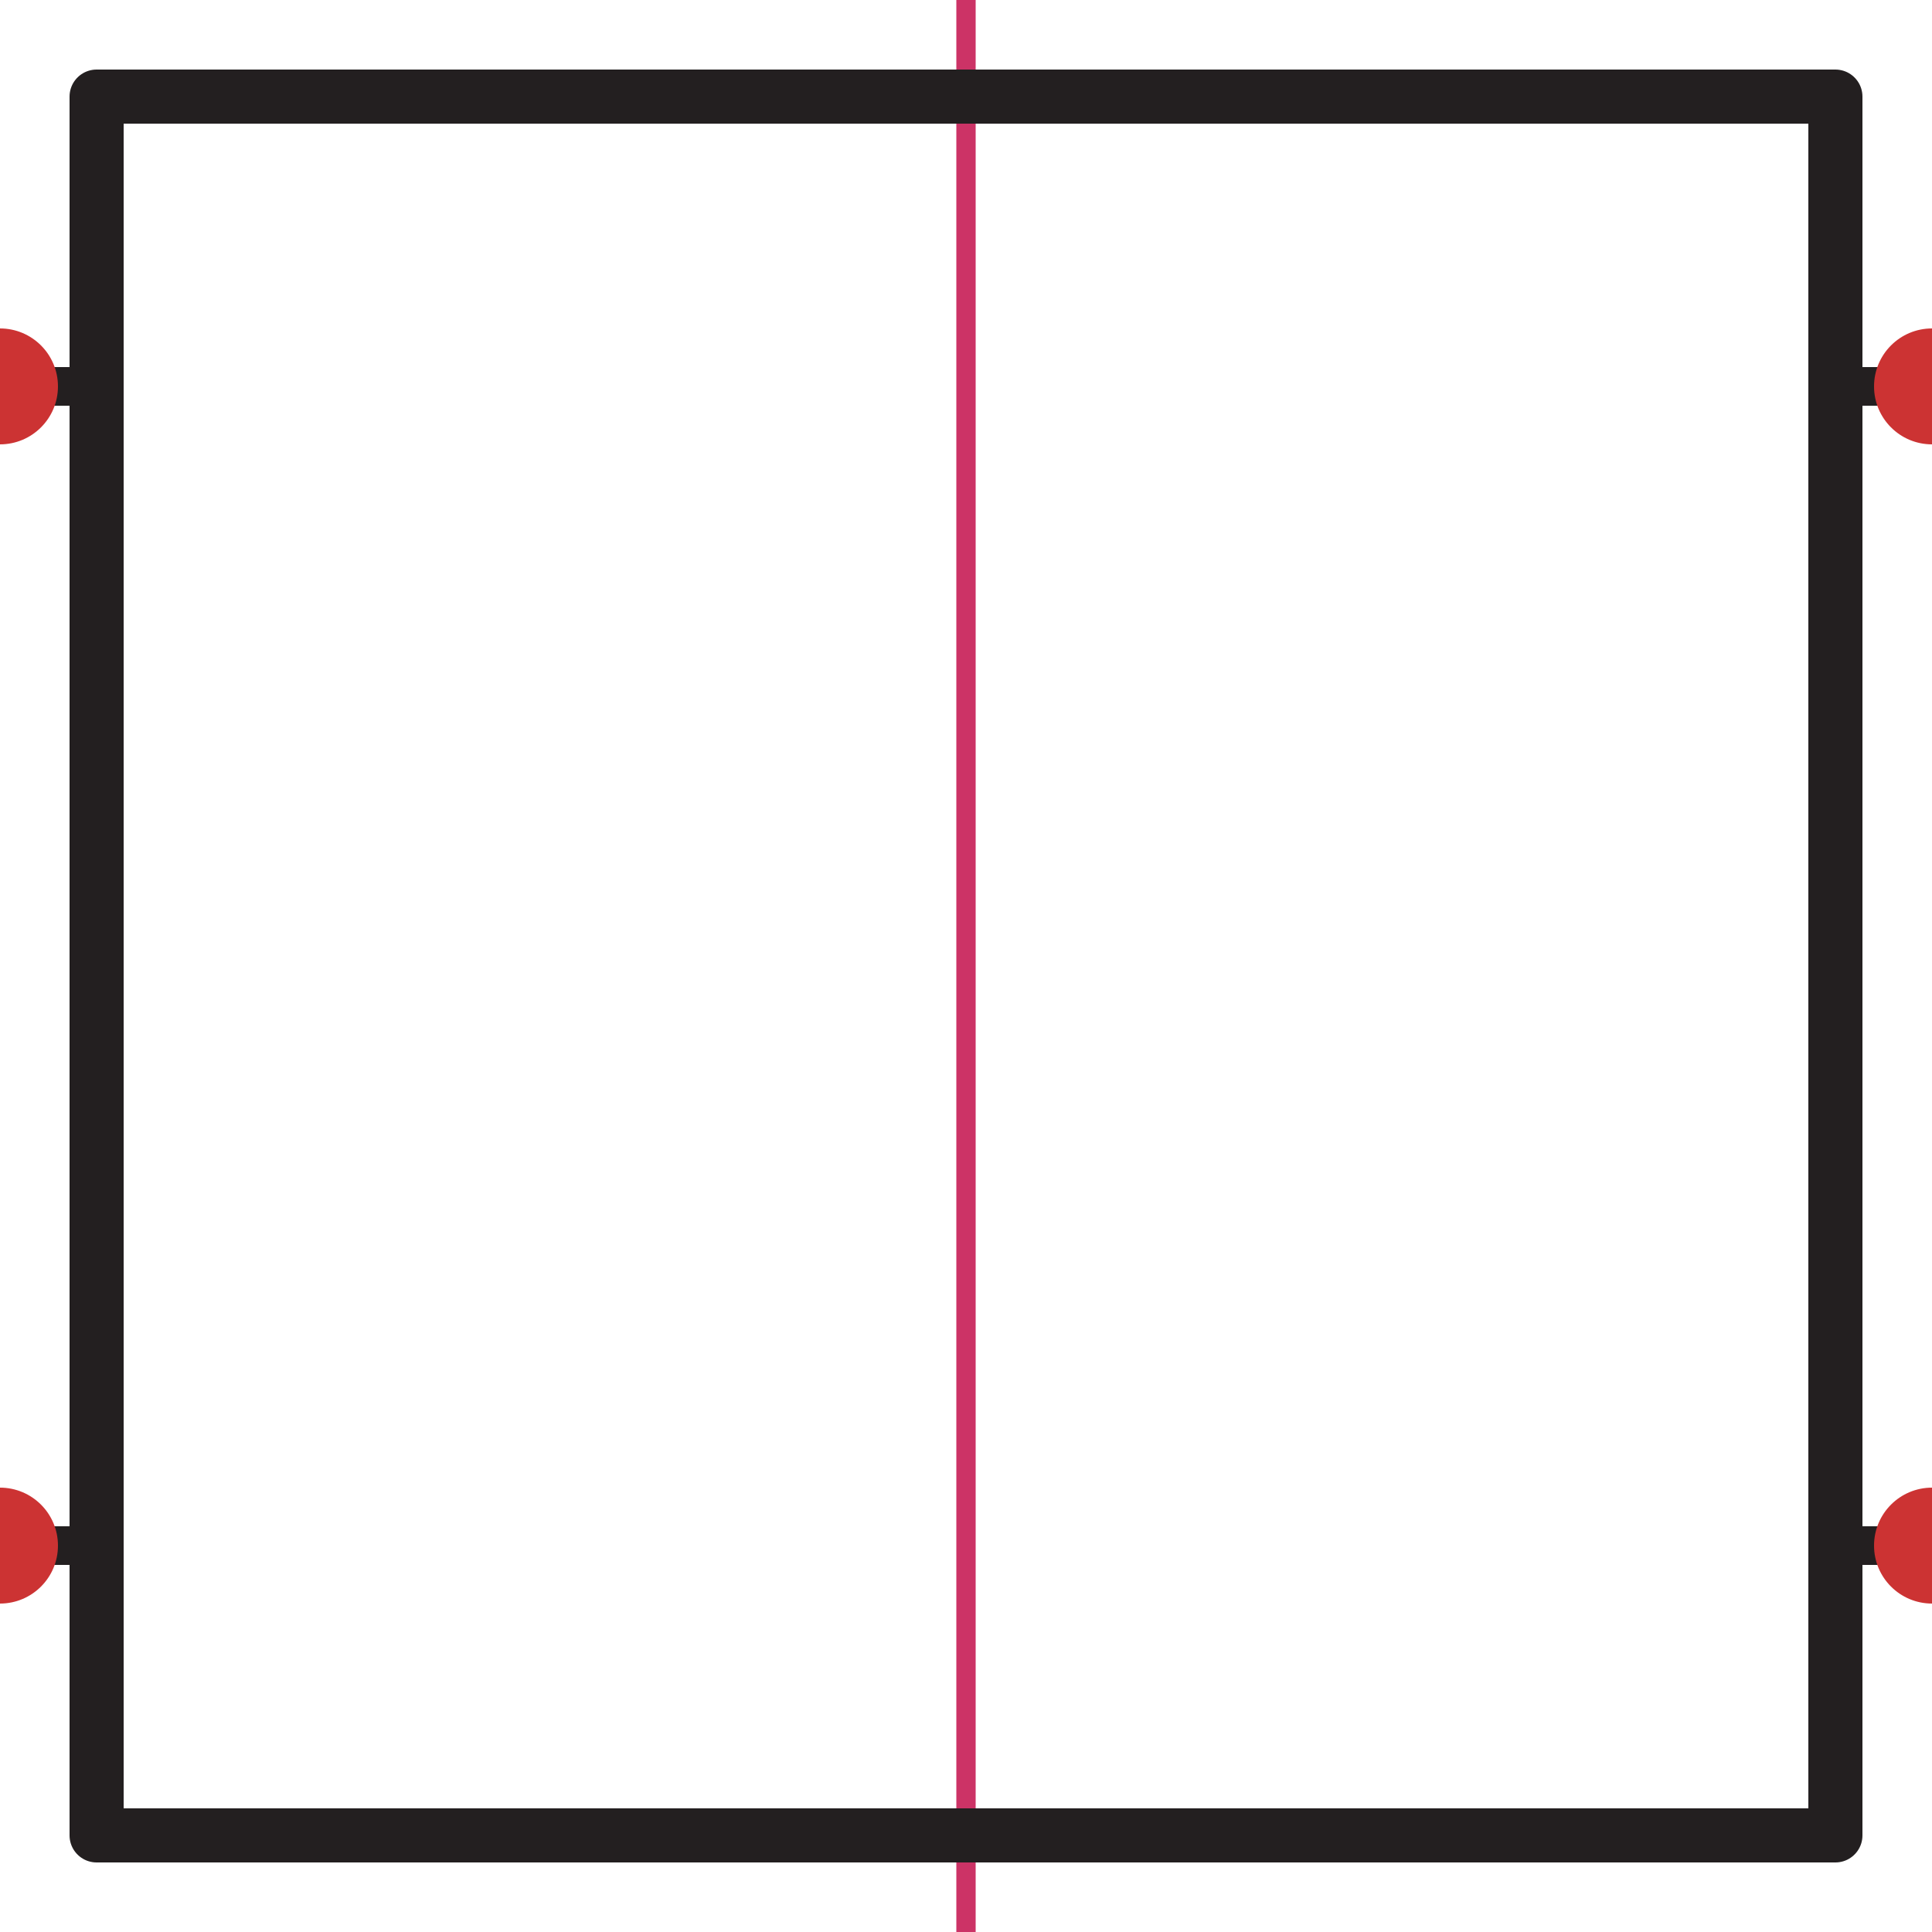
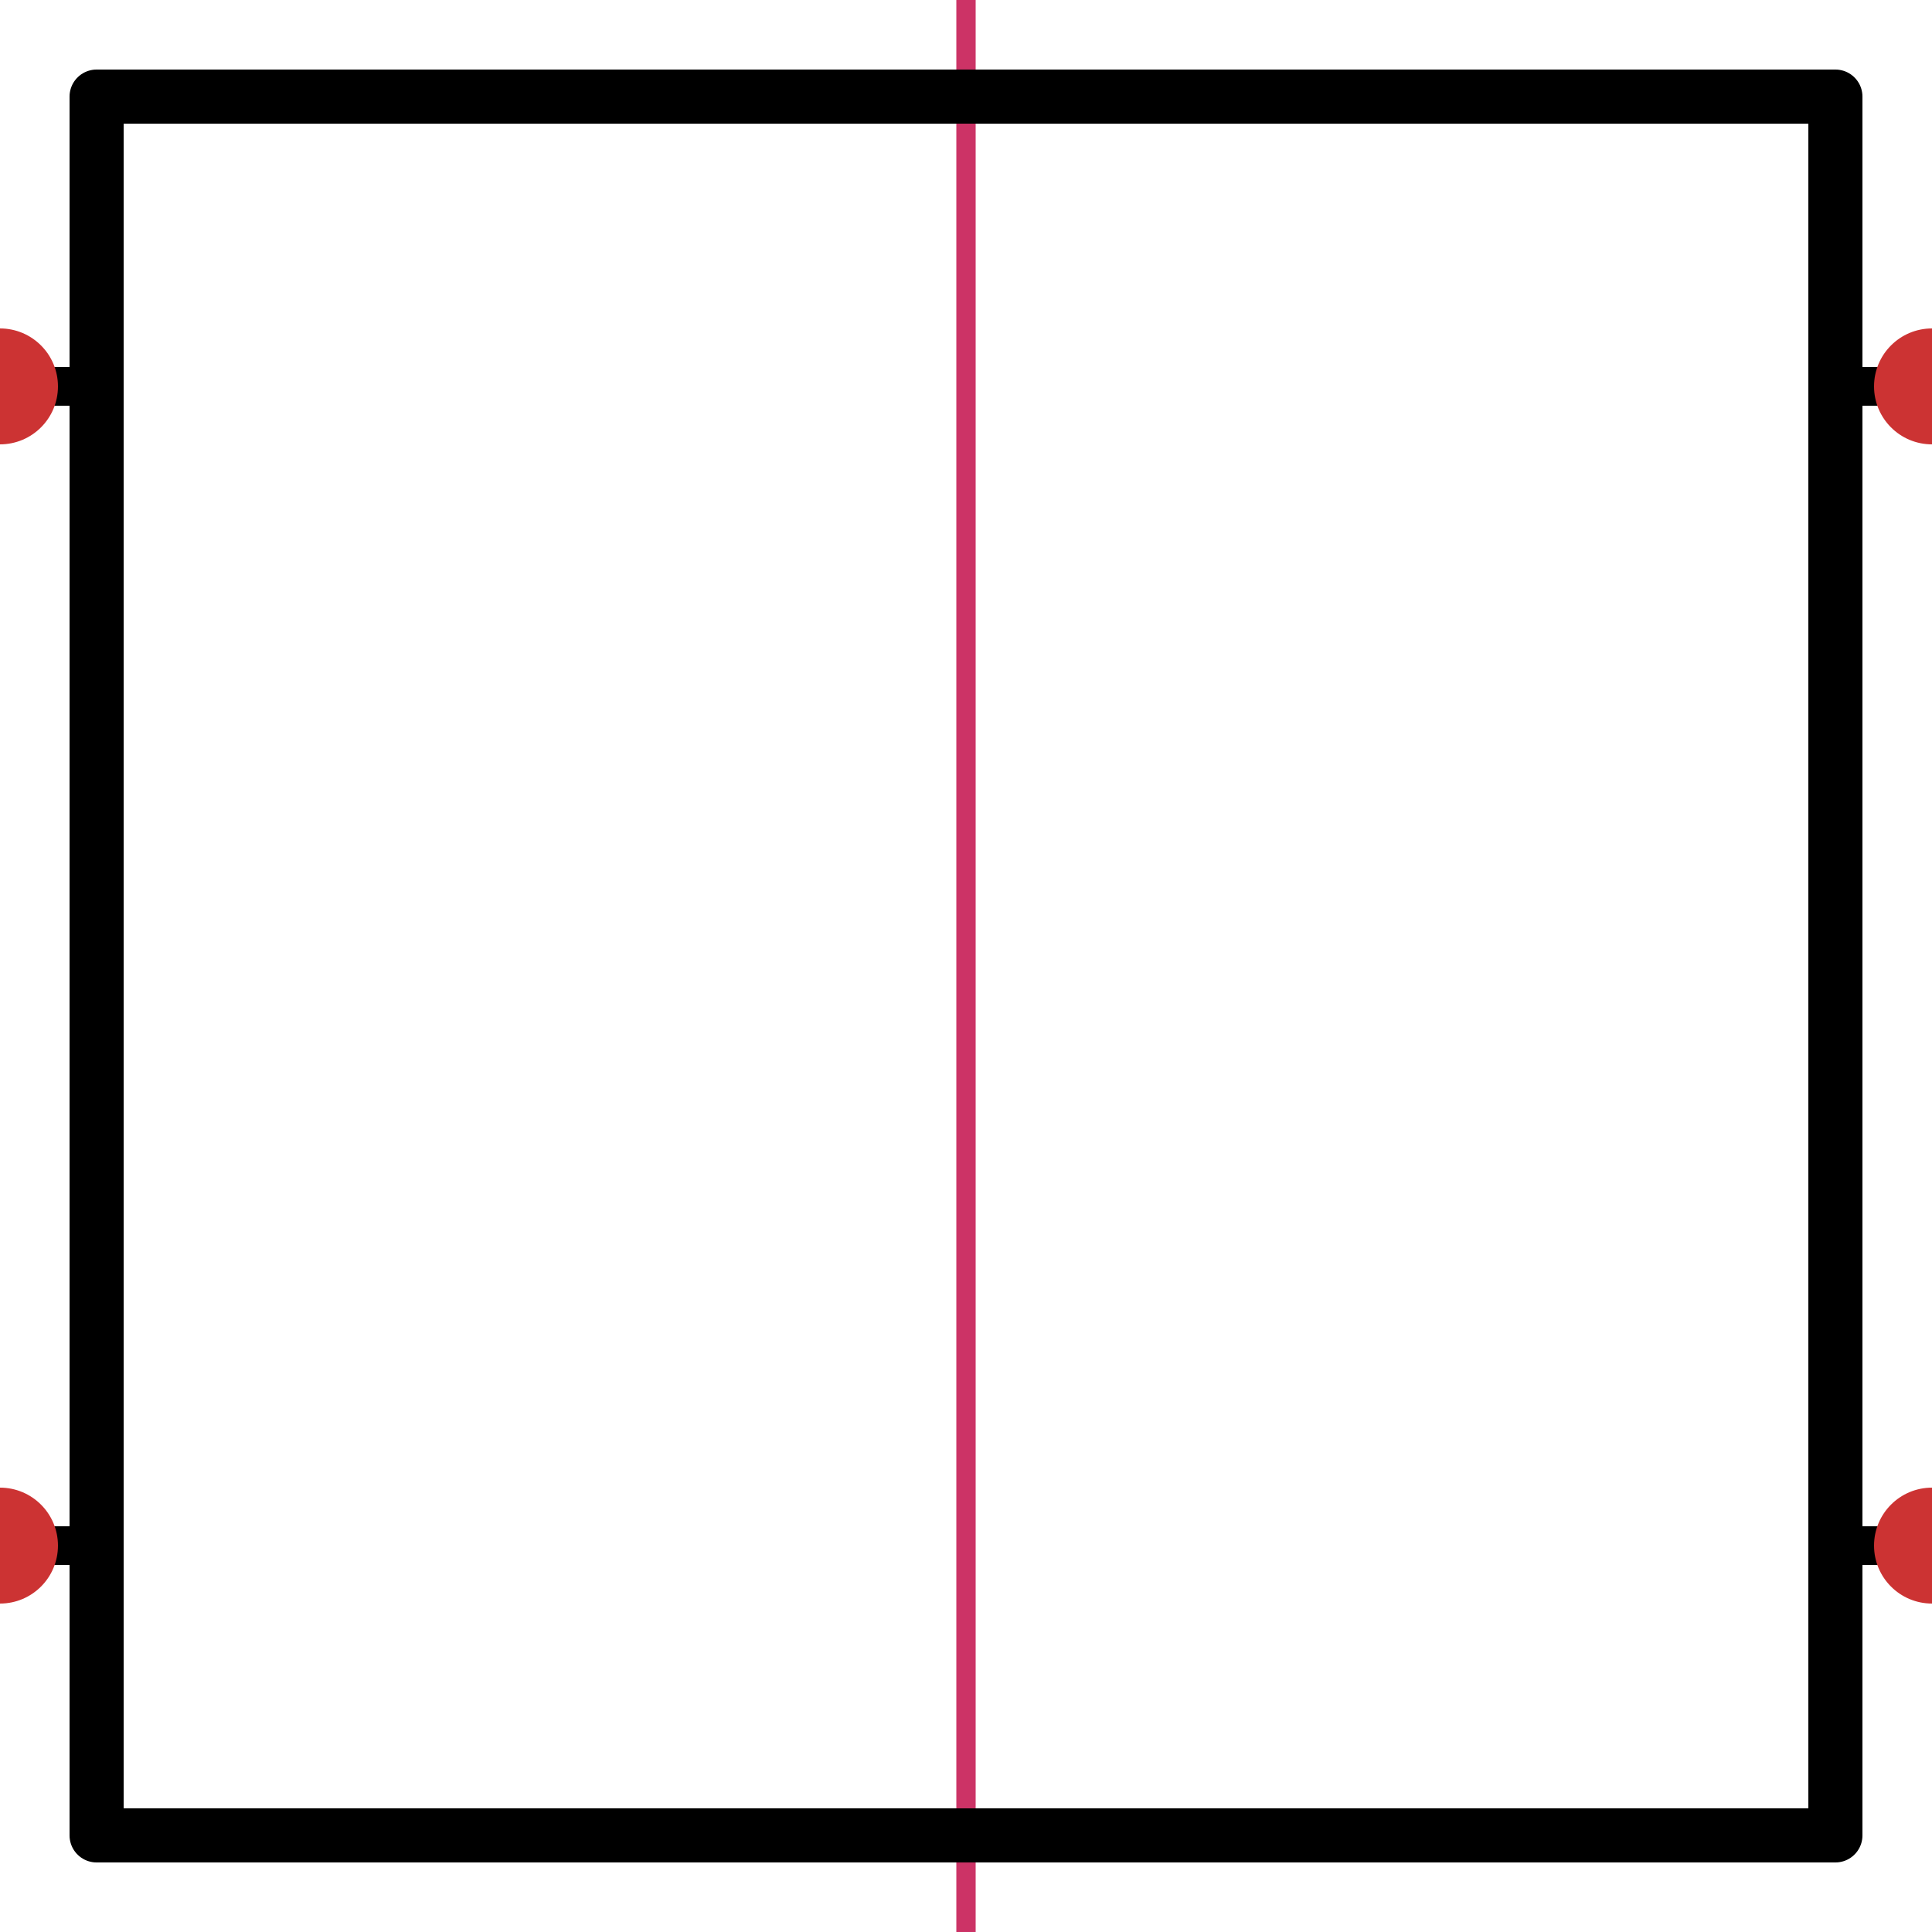
<svg xmlns="http://www.w3.org/2000/svg" id="Layer_1" version="1.1" viewBox="0 0 100 100">
  <defs>
    <style>
      .st0 {
        stroke: #c36;
        stroke-miterlimit: 10;
      }

      .st0, .st1, .st2, .st3 {
        fill: none;
      }

      .st1 {
        stroke-width: 2px;
      }

      .st1, .st2, .st3 {
-         stroke: #231f20;
+         stroke: #000;
        stroke-linejoin: round;
      }

      .st4 {
        fill: #c33;
      }

      .st2 {
        stroke-width: .8px;
      }

      .st3 {
        stroke-width: 2.8px;
      }

      .st5 {
        display: none;
      }
    </style>
  </defs>
  <g id="stretch">
    <line id="stretch:v" class="st0" x1="50" y1="0" x2="50" y2="100.2" />
  </g>
  <g id="artwork">
    <rect class="st3" x="5" y="5" width="90" height="90" />
  </g>
  <g id="leads">
    <line class="st1" x1="5" y1="20" x2="0" y2="20" />
    <line class="st1" x1="5" y1="80" x2="0" y2="80" />
    <line class="st1" x1="100" y1="20" x2="95" y2="20" />
    <line class="st1" x1="100" y1="80" x2="95" y2="80" />
  </g>
  <g id="ports">
    <circle id="port:left2" class="st4" cx="0" cy="20" r="3" />
    <circle id="port:left1" class="st4" cx="0" cy="80" r="3" />
    <circle id="port:right1" class="st4" cx="100" cy="20" r="3" />
    <circle id="port:right2" class="st4" cx="100" cy="80" r="3" />
  </g>
  <g id="guides" class="st5">
    <rect class="st2" x="0" y="0" width="20" height="20" />
    <rect class="st2" x="0" y="80.2" width="20" height="20" />
    <rect class="st2" x="80" y="0" width="20" height="20" />
    <rect class="st2" x="80" y="80.2" width="20" height="20" />
  </g>
</svg>
